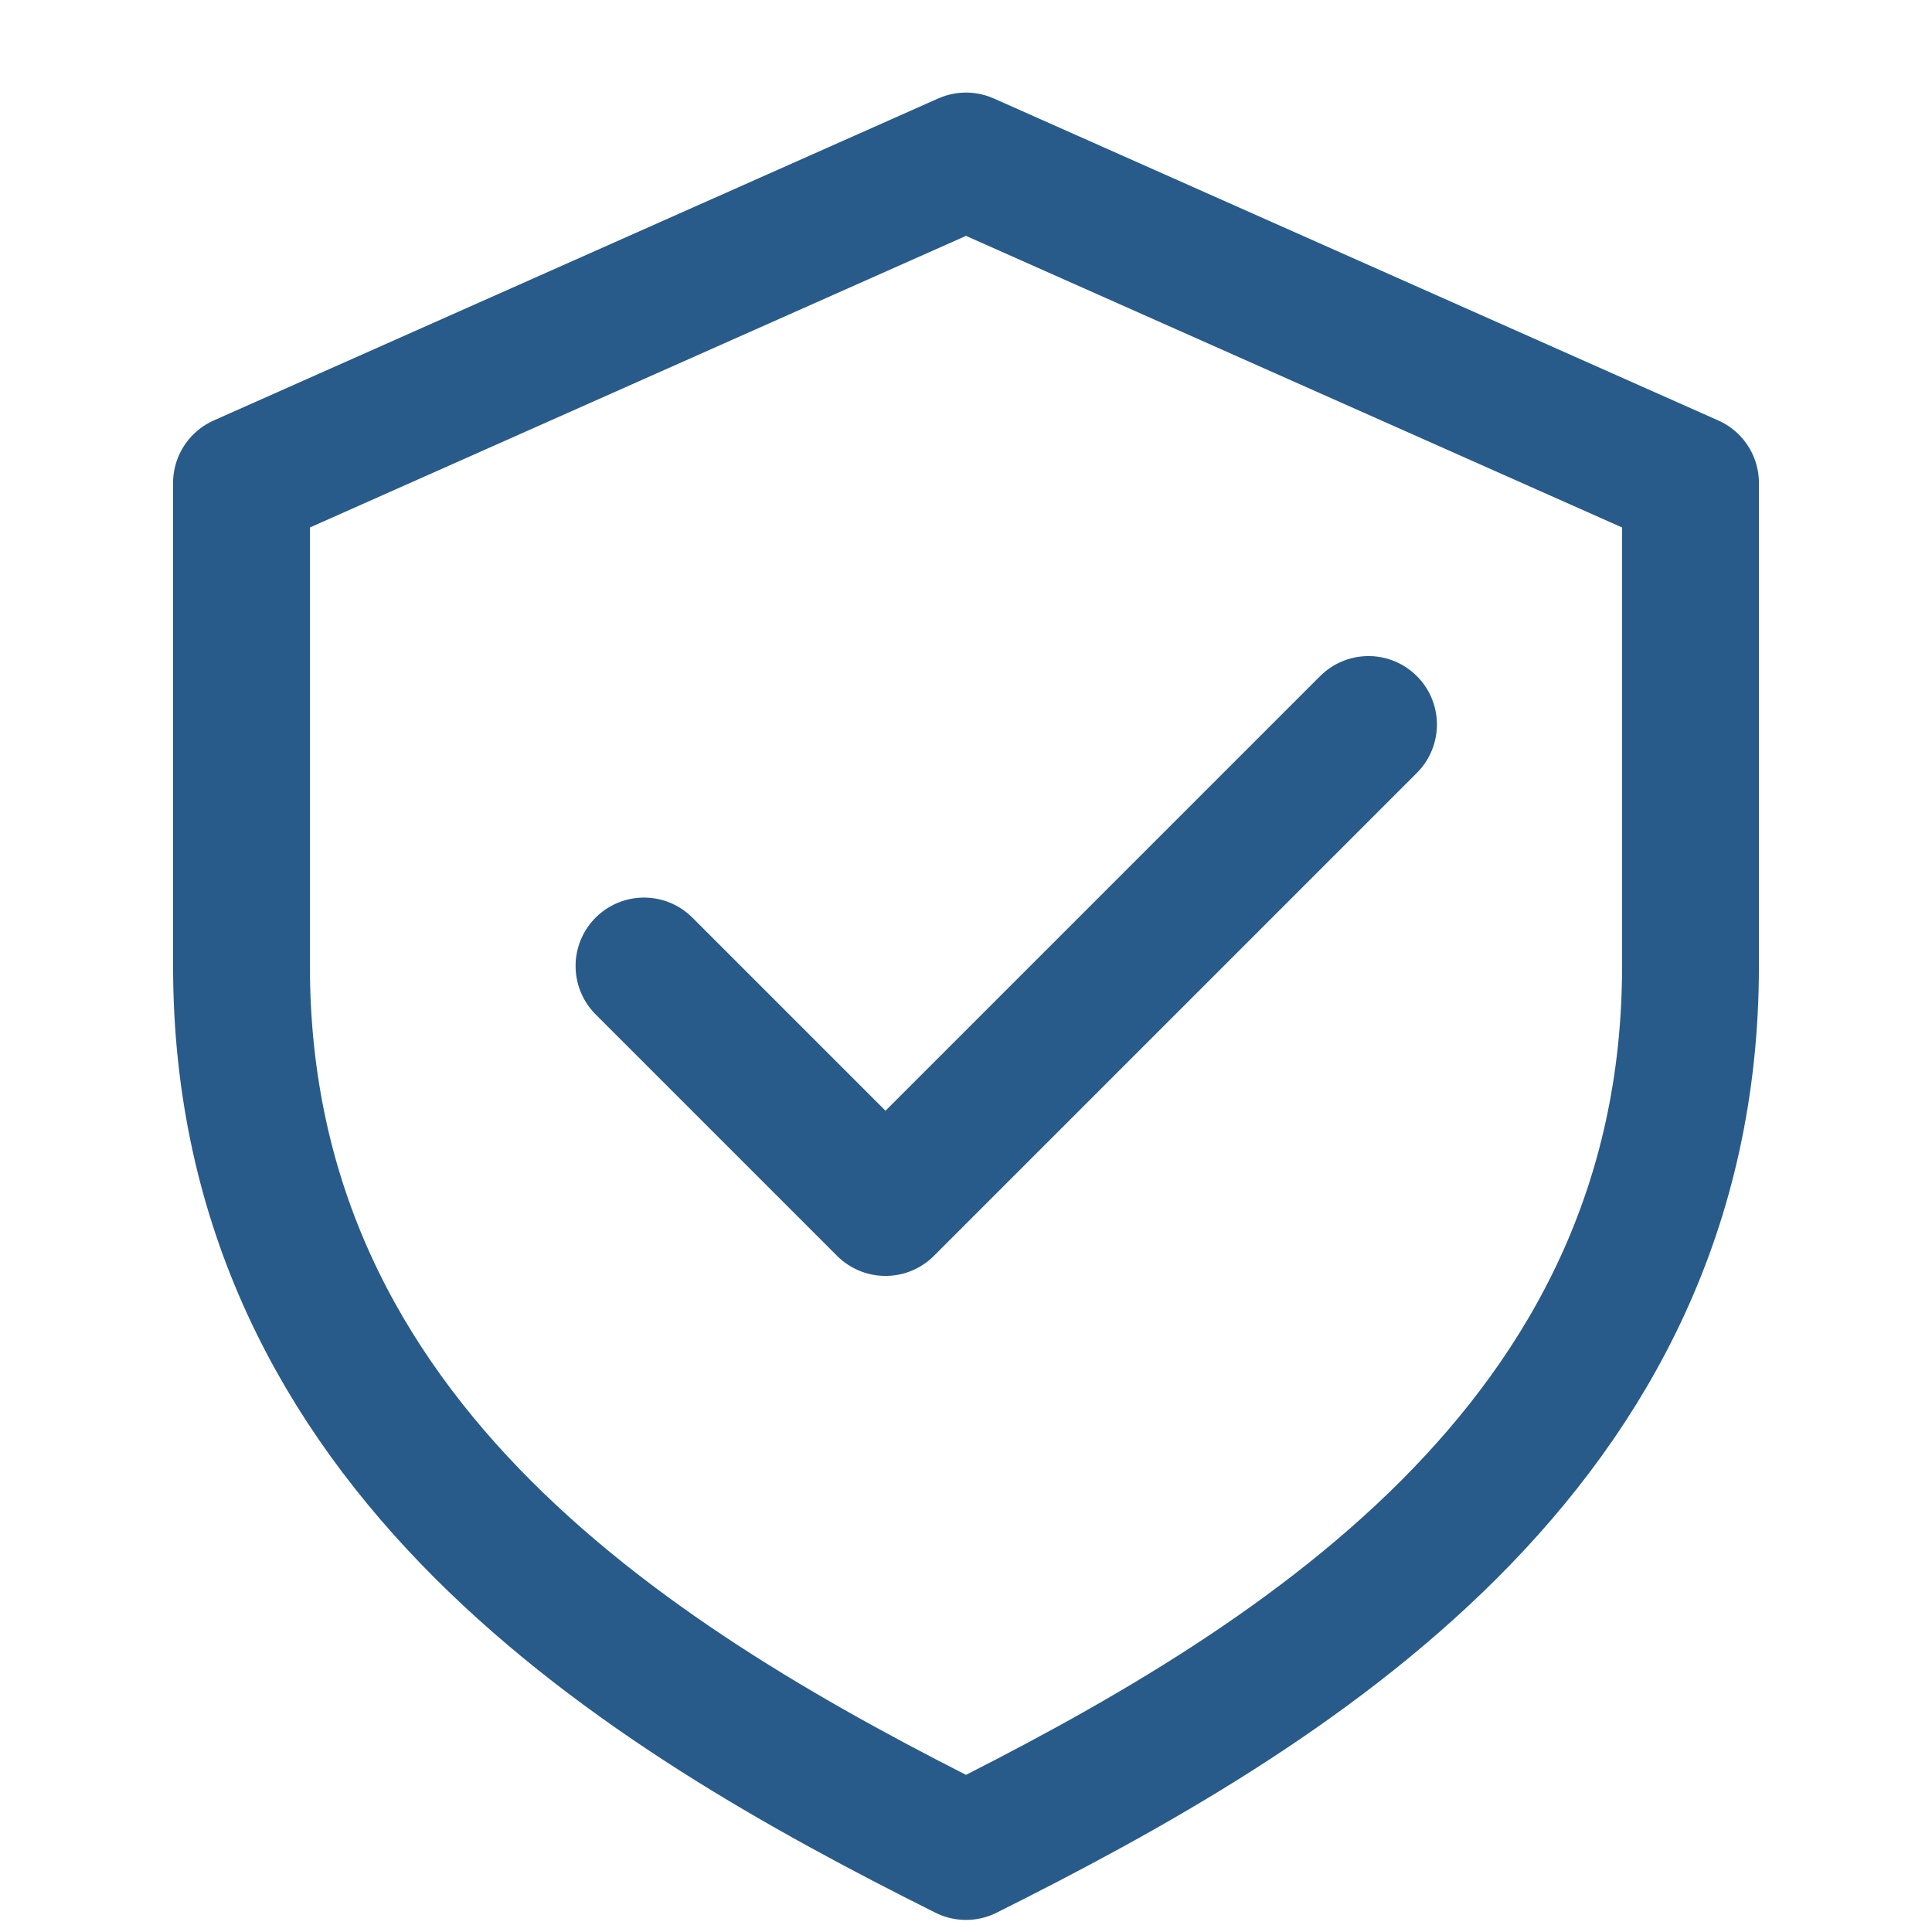
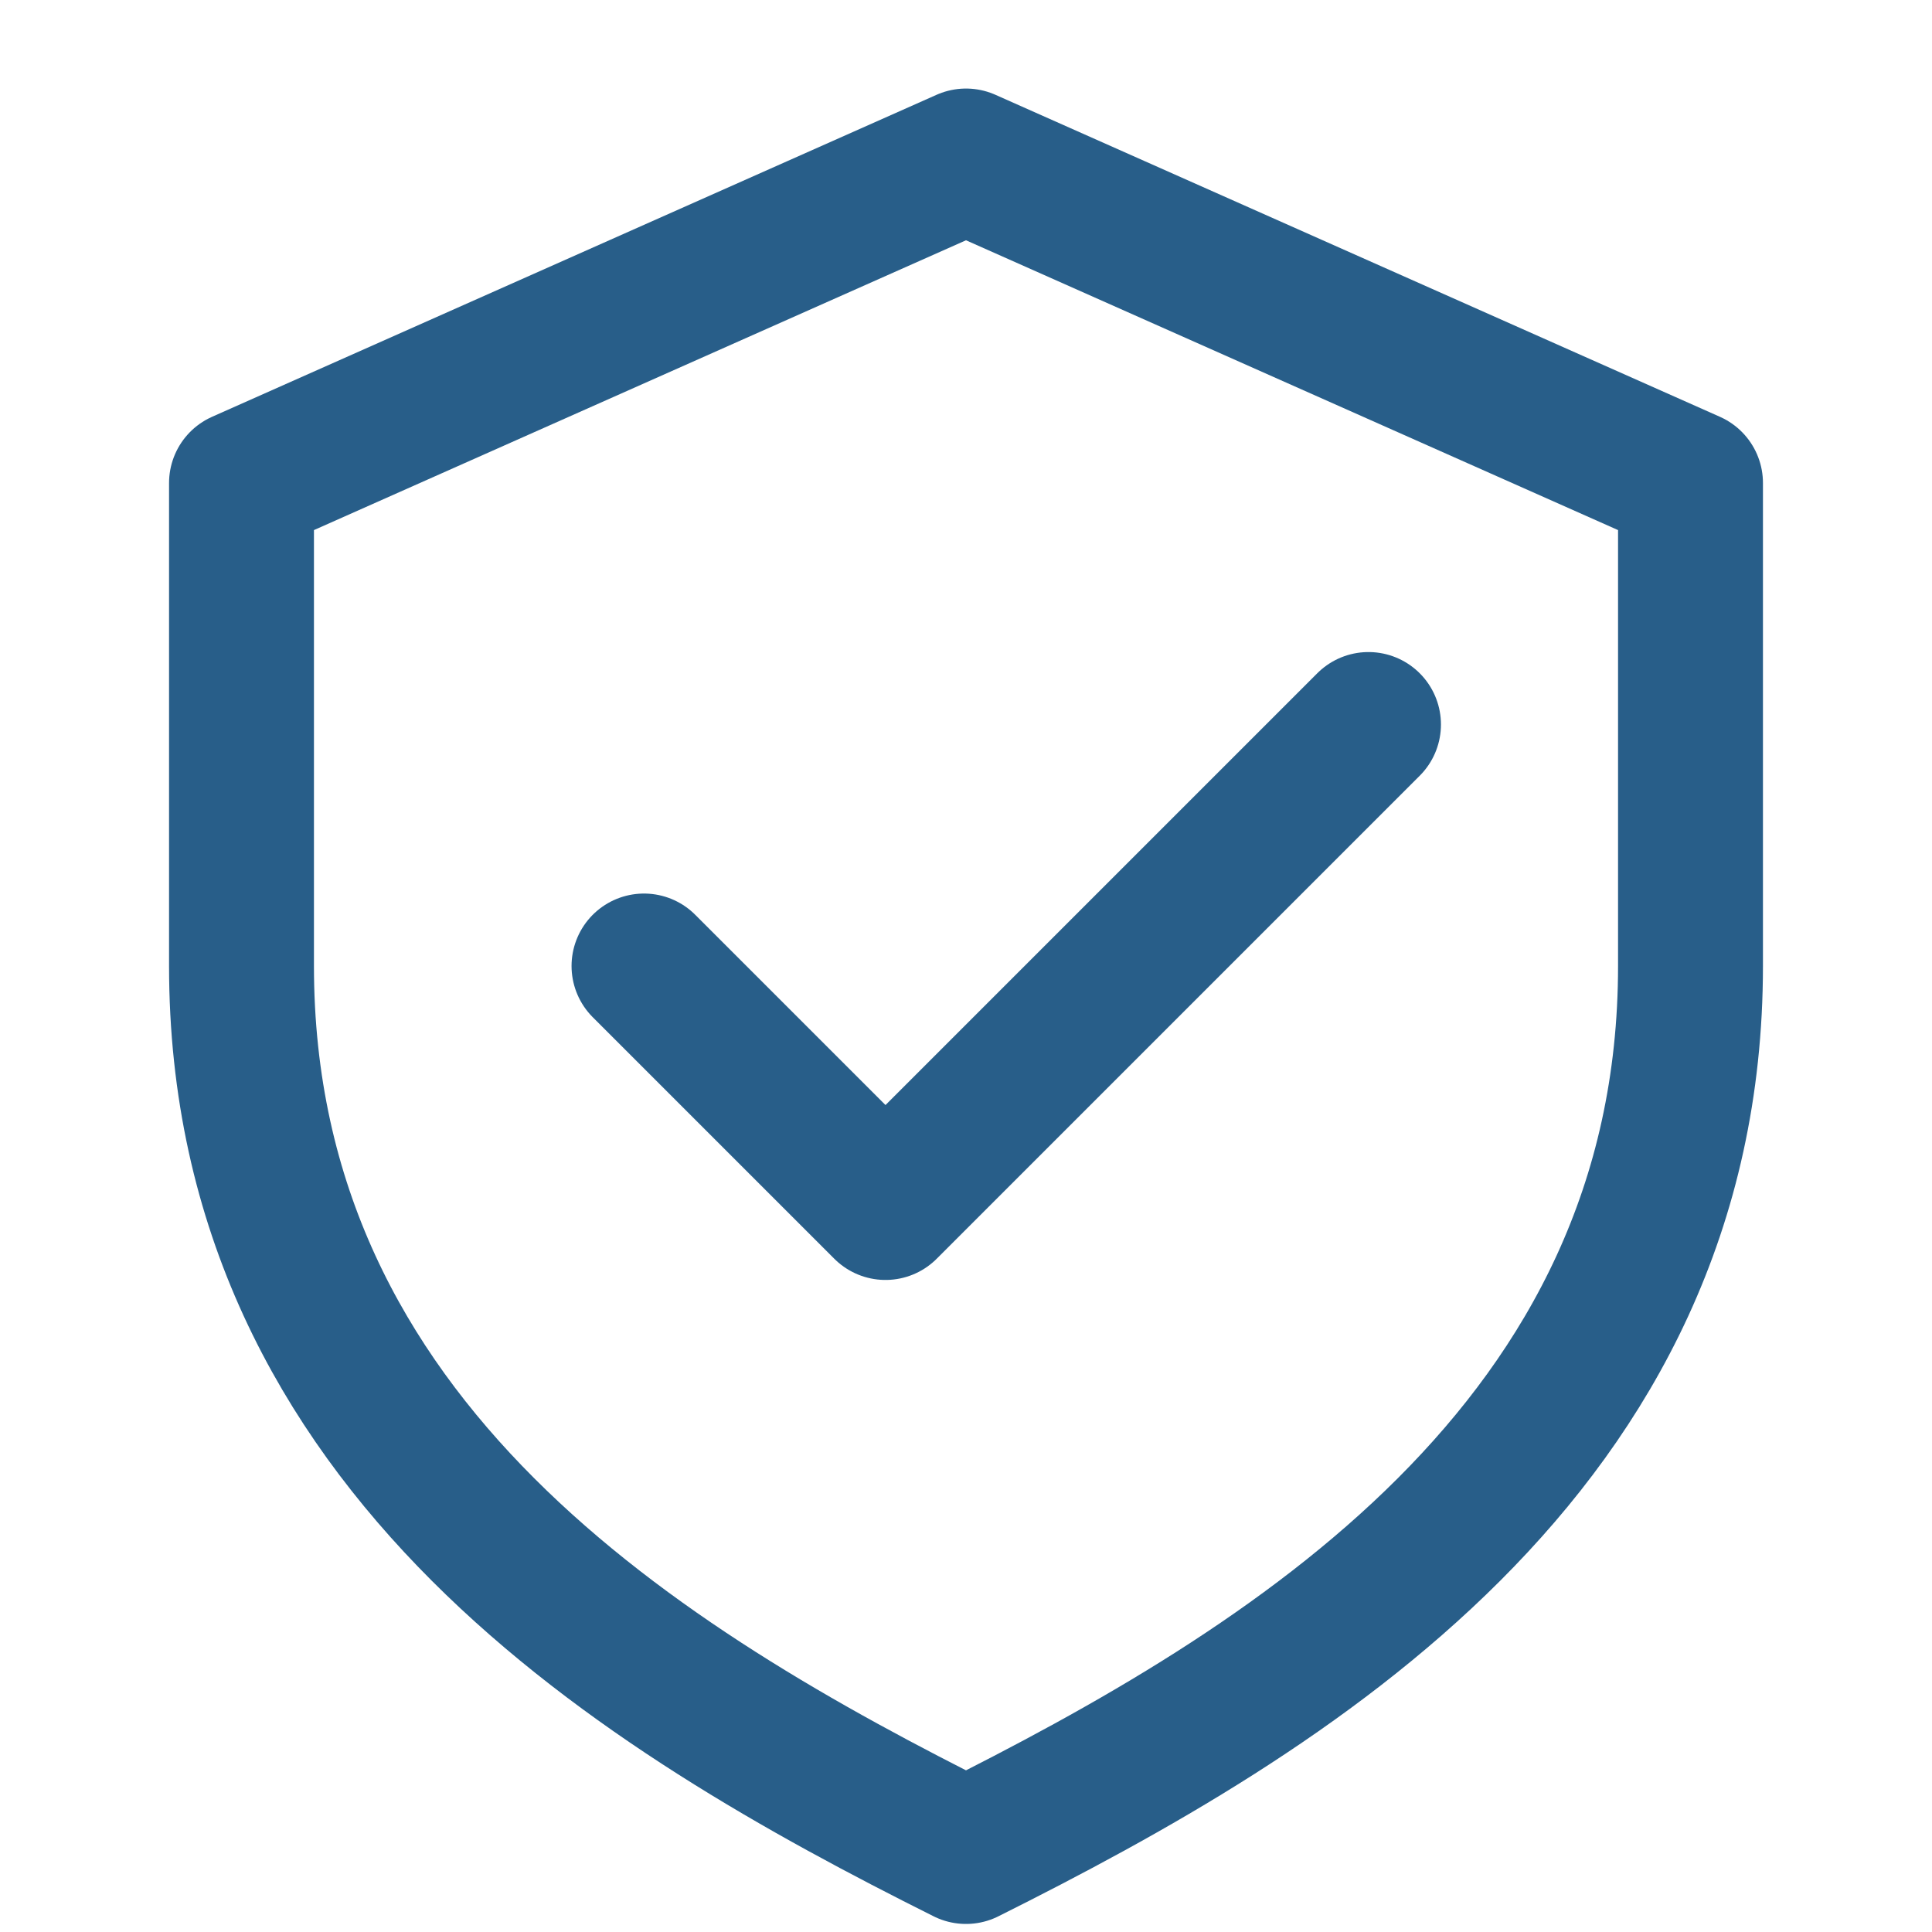
<svg xmlns="http://www.w3.org/2000/svg" width="24" height="24" viewBox="0 0 24 24">
-   <path d="M12 2L21 6V12C21 18 16 21 12 23C8 21 3 18 3 12V6ZM8 12L11 15L17 9" fill="none" stroke="#285B8A" stroke-width="1.7" stroke-linecap="round" stroke-linejoin="round" />
+   <path d="M12 2L21 6V12C21 18 16 21 12 23C8 21 3 18 3 12V6ZM8 12L11 15L17 9" fill="none" stroke="#285E89" stroke-width="1.8" stroke-linecap="round" stroke-linejoin="round" />
</svg>
